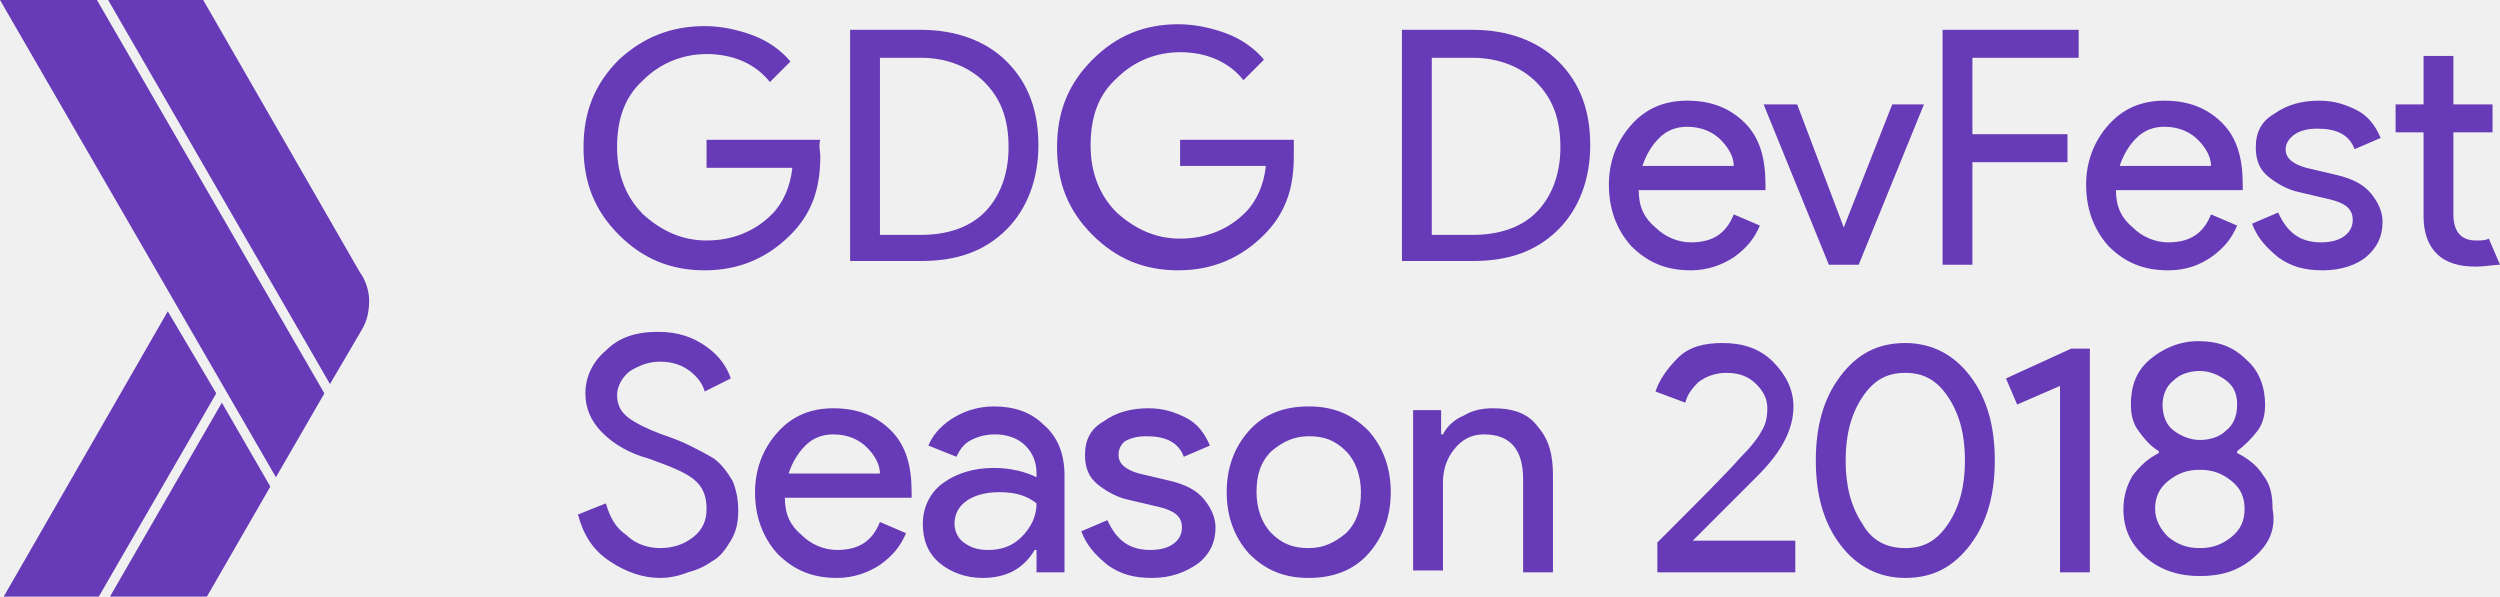
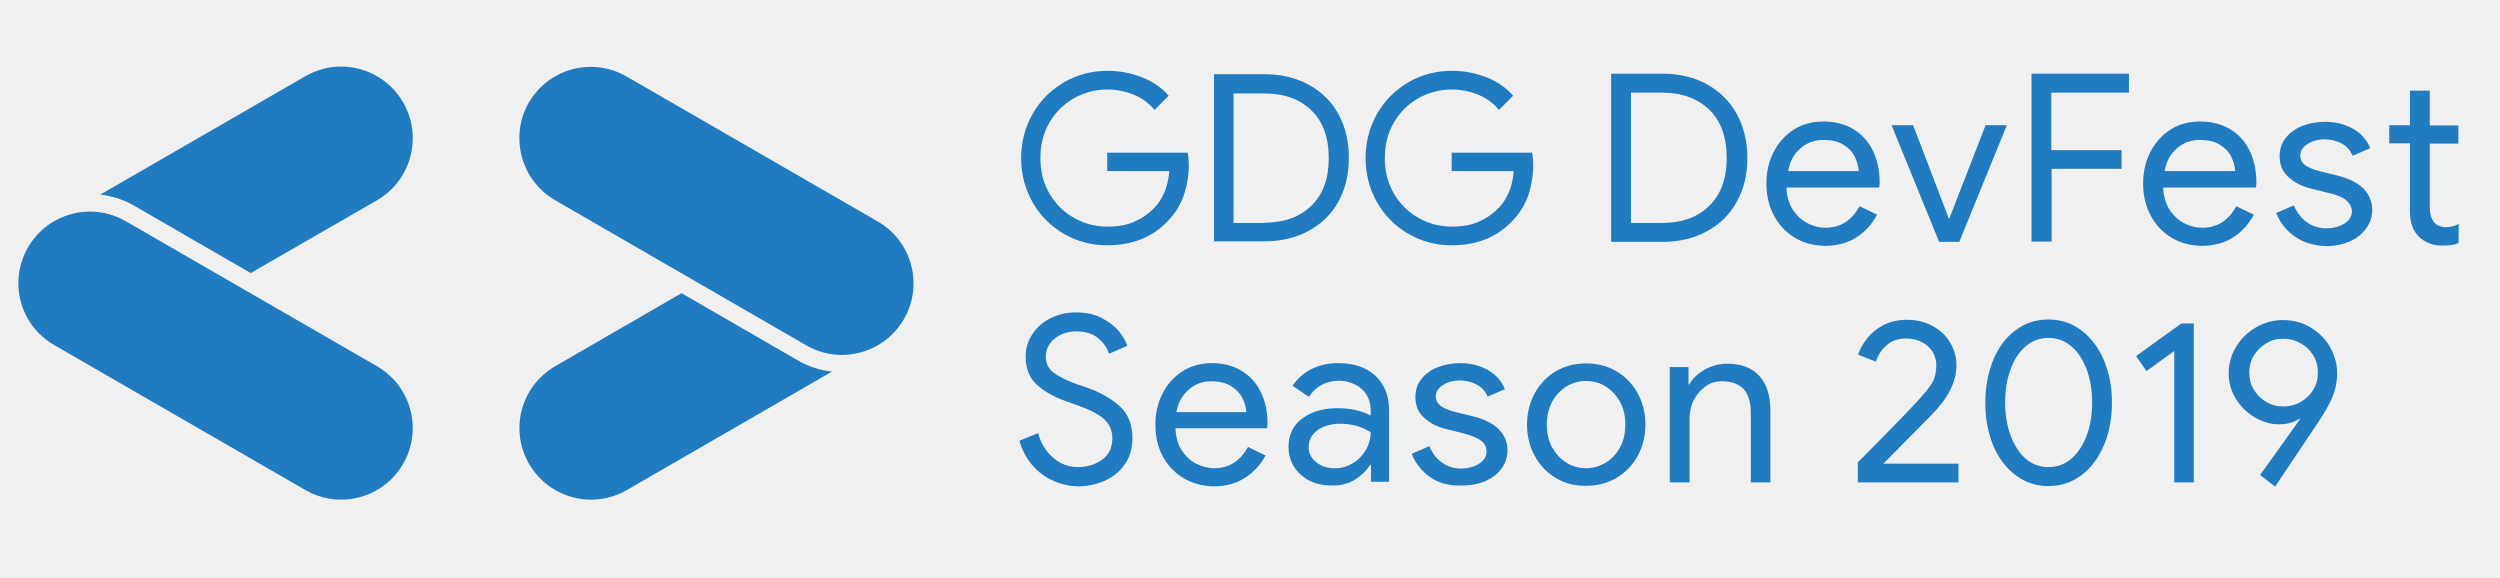
- <svg xmlns="http://www.w3.org/2000/svg" id="Layer_4" width="134.1" height="32">
-   <style>.st0{fill:#673ab7}</style>
-   <g id="XMLID_261_">
-     <path id="XMLID_259_" d="M5.2 0H0l14.8 25.6 2.6-4.5z" class="st0" />
-     <path id="XMLID_258_" d="M19.3 14.6L10.9 0H5.8l11.9 20.6 1.7-2.9c.3-.5.4-1 .4-1.6 0-.5-.2-1.1-.5-1.5z" class="st0" />
-     <path id="XMLID_257_" d="M9 16.7L.2 32h5.1l6.3-10.9z" class="st0" />
-     <path id="XMLID_256_" d="M11.9 21.6L5.9 32h5.2l3.4-5.9z" class="st0" />
+ <svg xmlns="http://www.w3.org/2000/svg" version="1.1" x="0px" y="0px" viewBox="0 0 882.6 203.8" style="enable-background:new 0 0 882.6 203.8;" xml:space="preserve">
+   <style type="text/css">
+ 	.st0{display:none;fill:#4C4C4D;}
+ 	.st1{fill:#217BC0;}
+ 	.st2{fill:#33A852;}
+ 	.st3{fill:#EA4435;}
+ 	.st4{fill:#F9BC15;}
+ 	.st5{fill:#FFFFFF;}
+ </style>
+   <g id="Layer_1">
+     <rect x="-56.2" y="-162.7" class="st0" width="1024" height="550" />
+     <g>
+       <path class="st1" d="M142.3,163.8c-4.7,8.1-13.2,12.6-21.9,12.6c-4.3,0-8.6-1.1-12.6-3.4l-88.7-51.2c-12.1-7-16.2-22.4-9.2-34.5    c4.7-8.1,13.2-12.6,21.9-12.6c4.3,0,8.6,1.1,12.6,3.4l88.7,51.2C145.2,136.3,149.3,151.7,142.3,163.8z" />
+       <path class="st1" d="M186.7,36.2c4.7-8.1,13.2-12.6,21.9-12.6c4.3,0,8.6,1.1,12.6,3.4l88.7,51.2c12.1,7,16.2,22.4,9.2,34.5    c-4.7,8.1-13.2,12.6-21.9,12.6c-4.3,0-8.6-1.1-12.6-3.4L196,70.7C183.9,63.7,179.8,48.2,186.7,36.2z" />
+       <path class="st1" d="M133.1,70.7L88.5,96.4l-41-23.7c-3.7-2.2-7.9-3.5-12.1-4l72.4-41.8c4-2.3,8.3-3.4,12.6-3.4    c8.7,0,17.2,4.5,21.9,12.6C149.3,48.2,145.2,63.7,133.1,70.7z" />
+       <path class="st1" d="M196,129.3l44.6-25.8l41,23.7c3.7,2.2,7.9,3.5,12.1,4l-72.4,41.8c-4,2.3-8.3,3.4-12.6,3.4    c-8.7,0-17.2-4.5-21.9-12.6C179.8,151.7,183.9,136.3,196,129.3z" />
+     </g>
+     <g>
+       <g>
+         <path class="st1" d="M375.7,82.6c-4.7-2.7-8.4-6.4-11.1-11.1c-2.7-4.7-4.1-10-4.1-15.7c0-5.7,1.4-10.9,4.1-15.7     c2.7-4.7,6.5-8.4,11.1-11.1c4.7-2.7,9.8-4,15.3-4c4.3,0,8.4,0.8,12.2,2.3c3.8,1.5,7,3.7,9.4,6.5l-5,5c-1.9-2.3-4.3-4.1-7.2-5.3     c-2.9-1.2-6-1.9-9.4-1.9c-4.2,0-8.1,1-11.7,3c-3.6,2-6.5,4.8-8.7,8.5c-2.2,3.7-3.3,7.9-3.3,12.7s1.1,9,3.3,12.7     c2.2,3.7,5.1,6.5,8.7,8.5c3.6,2,7.5,3,11.6,3c4,0,7.3-0.6,9.9-1.9c2.7-1.2,5-2.9,6.9-4.9c1.4-1.5,2.6-3.4,3.5-5.6     c0.9-2.2,1.4-4.6,1.6-7.2h-21.9v-6.5h28.4c0.3,1.5,0.4,3,0.4,4.3c0,3.6-0.6,7.2-1.7,10.6c-1.2,3.4-3,6.4-5.5,9     c-5.4,5.9-12.7,8.8-21.7,8.8C385.5,86.6,380.4,85.3,375.7,82.6z" />
+         <path class="st1" d="M428.6,26.2h17.8c6,0,11.3,1.3,15.8,3.8c4.5,2.5,8,6,10.4,10.4c2.4,4.5,3.6,9.6,3.6,15.3     c0,5.8-1.2,10.9-3.6,15.3c-2.4,4.5-5.9,7.9-10.4,10.4c-4.5,2.5-9.8,3.8-15.8,3.8h-17.8V26.2z M446.4,78.6c7,0,12.5-2,16.6-6     c4.1-4,6.1-9.6,6.1-16.8c0-7.2-2-12.8-6.1-16.8c-4.1-4-9.6-6-16.6-6h-10.9v45.7H446.4z" />
+         <path class="st1" d="M497.3,82.6c-4.7-2.7-8.4-6.4-11.1-11.1c-2.7-4.7-4.1-10-4.1-15.7c0-5.7,1.4-10.9,4.1-15.7     c2.7-4.7,6.5-8.4,11.1-11.1c4.7-2.7,9.8-4,15.3-4c4.3,0,8.4,0.8,12.2,2.3c3.8,1.5,7,3.7,9.4,6.5l-5,5c-1.9-2.3-4.3-4.1-7.2-5.3     c-2.9-1.2-6-1.9-9.4-1.9c-4.2,0-8.1,1-11.7,3c-3.6,2-6.5,4.8-8.7,8.5c-2.2,3.7-3.3,7.9-3.3,12.7s1.1,9,3.3,12.7     c2.2,3.7,5.1,6.5,8.7,8.5c3.6,2,7.5,3,11.6,3c4,0,7.3-0.6,9.9-1.9c2.7-1.2,5-2.9,6.9-4.9c1.4-1.5,2.6-3.4,3.5-5.6     c0.9-2.2,1.4-4.6,1.6-7.2h-21.9v-6.5h28.4c0.3,1.5,0.4,3,0.4,4.3c0,3.6-0.6,7.2-1.7,10.6c-1.2,3.4-3,6.4-5.5,9     c-5.4,5.9-12.7,8.8-21.7,8.8C507.1,86.6,502,85.3,497.3,82.6z" />
+       </g>
+       <g>
+         <path class="st1" d="M568.8,26h18c6.1,0,11.4,1.3,15.9,3.8c4.5,2.5,8,6,10.5,10.5c2.4,4.5,3.7,9.6,3.7,15.4     c0,5.8-1.2,11-3.7,15.4c-2.4,4.5-5.9,8-10.5,10.5c-4.5,2.5-9.8,3.8-15.9,3.8h-18V26z M586.8,78.7c7,0,12.6-2,16.7-6.1     c4.1-4,6.1-9.7,6.1-16.9c0-7.2-2-12.9-6.1-16.9c-4.1-4-9.7-6.1-16.7-6.1h-11v46H586.8z" />
+         <path class="st1" d="M633.6,83.9c-3.1-1.9-5.6-4.5-7.3-7.8c-1.8-3.3-2.7-7.1-2.7-11.3c0-4,0.8-7.6,2.5-11c1.7-3.3,4-6,7.1-8     s6.6-2.9,10.6-2.9c4,0,7.5,0.9,10.5,2.7c3,1.8,5.3,4.3,6.9,7.6c1.6,3.3,2.4,7,2.4,11.3c0,0.8-0.1,1.3-0.2,1.7h-32.7     c0.1,3.1,0.9,5.7,2.2,7.8c1.4,2.1,3.1,3.7,5.2,4.8c2.1,1.1,4.2,1.6,6.4,1.6c5.2,0,9.2-2.5,12-7.6l6.2,3c-1.8,3.3-4.2,6-7.3,8     c-3.1,2-6.9,3-11.2,3C640.3,86.7,636.7,85.8,633.6,83.9z M656.2,60.3c-0.1-1.7-0.6-3.3-1.4-5c-0.8-1.7-2.2-3.1-4-4.2     c-1.9-1.2-4.2-1.7-7.1-1.7c-3.1,0-5.8,1-8.1,3c-2.3,2-3.7,4.6-4.3,8H656.2z" />
+         <path class="st1" d="M667.8,44.2h7.6L688,77.1h0.2L701,44.2h7.5l-16.8,41.2h-7.1L667.8,44.2z" />
+         <path class="st1" d="M717.2,26h34.4v6.7h-27.4V53H749v6.6h-24.7v25.7h-7.1V26z" />
+         <path class="st1" d="M766.6,83.9c-3.1-1.9-5.6-4.5-7.3-7.8c-1.8-3.3-2.7-7.1-2.7-11.3c0-4,0.8-7.6,2.5-11c1.7-3.3,4-6,7.1-8     c3.1-2,6.6-2.9,10.6-2.9s7.5,0.9,10.5,2.7c3,1.8,5.3,4.3,6.9,7.6c1.6,3.3,2.4,7,2.4,11.3c0,0.8-0.1,1.3-0.2,1.7h-32.7     c0.1,3.1,0.9,5.7,2.2,7.8c1.4,2.1,3.1,3.7,5.2,4.8c2.1,1.1,4.2,1.6,6.4,1.6c5.2,0,9.2-2.5,12-7.6l6.2,3c-1.8,3.3-4.2,6-7.3,8     s-6.9,3-11.2,3C773.3,86.7,769.7,85.8,766.6,83.9z M789.1,60.3c-0.1-1.7-0.6-3.3-1.4-5s-2.2-3.1-4-4.2c-1.9-1.2-4.2-1.7-7.1-1.7     c-3.1,0-5.8,1-8.1,3c-2.3,2-3.7,4.6-4.3,8H789.1z" />
+         <path class="st1" d="M810,83.4c-3-2.2-5.2-5-6.4-8.2l6.2-2.7c1.1,2.6,2.7,4.6,4.7,6c2,1.4,4.2,2.1,6.6,2.1c2.7,0,4.9-0.6,6.6-1.7     s2.6-2.6,2.6-4.2c0-1.6-0.7-2.9-2-4c-1.3-1.1-3.5-2-6.7-2.7l-5.6-1.4c-3.1-0.7-5.7-2-7.9-3.9c-2.2-1.9-3.3-4.4-3.3-7.5     c0-2.5,0.7-4.7,2.2-6.6c1.5-1.8,3.4-3.2,5.9-4.2c2.4-0.9,5.1-1.4,8-1.4c3.5,0,6.8,0.8,9.7,2.4c2.9,1.6,5,3.9,6.2,6.9l-6.2,2.7     c-0.9-2-2.2-3.5-4-4.4c-1.8-0.9-3.8-1.4-6-1.4c-2.2,0-4.1,0.5-5.9,1.6c-1.7,1.1-2.6,2.4-2.6,4.1c0,1.4,0.6,2.6,1.7,3.4     c1.1,0.8,2.9,1.6,5.4,2.2l6.1,1.5c4.1,1.1,7.2,2.6,9.2,4.7c2,2.1,3,4.6,3,7.4c0,2.4-0.7,4.5-2.1,6.5c-1.4,1.9-3.3,3.5-5.8,4.6     s-5.3,1.7-8.5,1.7C816.8,86.7,813.1,85.6,810,83.4z" />
+         <path class="st1" d="M857.6,85.9c-1.4-0.6-2.6-1.3-3.6-2.3c-1.1-1.1-1.9-2.3-2.4-3.8c-0.5-1.4-0.8-3.1-0.8-5.1V50.6h-7.3v-6.4     h7.3V32h7v12.3h10.1v6.4h-10.1V73c0,2.4,0.5,4.1,1.4,5.3c0.9,1.2,2.4,1.9,4.3,1.9c1.7,0,3.2-0.4,4.5-1.2v6.8     c-0.9,0.3-1.7,0.6-2.5,0.7c-0.8,0.1-1.9,0.2-3.2,0.2C860.5,86.7,859,86.5,857.6,85.9z" />
+       </g>
+       <g>
+         <path class="st1" d="M371.8,169.7c-2.8-1.2-5.2-3-7.3-5.4c-2.1-2.4-3.6-5.3-4.6-8.7l6.6-2.7c0.9,3.5,2.7,6.4,5.2,8.6     c2.5,2.2,5.4,3.4,8.8,3.4c3.4,0,6.3-0.9,8.7-2.7c2.4-1.8,3.5-4.3,3.5-7.5c0-2.7-1-5-3-6.8c-2-1.8-5.3-3.4-9.8-5l-3.7-1.3     c-4.2-1.5-7.5-3.4-10.2-5.8c-2.6-2.4-3.9-5.7-3.9-10c0-2.8,0.8-5.4,2.3-7.7c1.5-2.4,3.6-4.3,6.4-5.7c2.7-1.4,5.8-2.1,9.1-2.1     c3.4,0,6.4,0.6,8.9,1.9c2.5,1.3,4.6,2.8,6.1,4.6c1.5,1.8,2.5,3.6,3.1,5.3l-6.5,2.8c-0.6-2.1-1.9-3.9-3.8-5.5     c-1.9-1.6-4.5-2.4-7.6-2.4c-3,0-5.6,0.8-7.7,2.5c-2.1,1.7-3.2,3.8-3.2,6.4c0,2.3,0.9,4.2,2.7,5.6c1.8,1.4,4.5,2.8,8.2,4.1     l3.8,1.3c5,1.8,8.9,4.1,11.7,6.8c2.8,2.7,4.2,6.4,4.2,11c0,3.8-1,6.9-2.9,9.5c-1.9,2.6-4.4,4.5-7.3,5.7s-6,1.8-9.2,1.8     C377.4,171.6,374.6,171,371.8,169.7z" />
+         <path class="st1" d="M417.8,168.8c-3.1-1.9-5.5-4.4-7.3-7.7c-1.8-3.3-2.6-7-2.6-11.2c0-3.9,0.8-7.6,2.5-10.9c1.6-3.3,4-5.9,7-7.9     c3-1.9,6.5-2.9,10.5-2.9s7.4,0.9,10.4,2.7c3,1.8,5.3,4.3,6.8,7.5c1.6,3.2,2.4,6.9,2.4,11.2c0,0.8-0.1,1.3-0.2,1.6h-32.3     c0.1,3.1,0.8,5.6,2.2,7.8c1.4,2.1,3.1,3.7,5.1,4.7c2,1,4.2,1.6,6.4,1.6c5.1,0,9.1-2.5,11.9-7.5l6.2,3c-1.8,3.3-4.2,5.9-7.3,7.9     c-3.1,2-6.8,3-11.1,3C424.4,171.6,420.8,170.6,417.8,168.8z M440,145.4c-0.1-1.6-0.6-3.3-1.4-4.9c-0.8-1.6-2.1-3-4-4.2     c-1.8-1.1-4.2-1.7-7-1.7c-3.1,0-5.7,1-8,3c-2.2,2-3.7,4.6-4.3,7.9H440z" />
+         <path class="st1" d="M462.5,169.8c-2.4-1.2-4.2-2.8-5.6-4.9c-1.3-2.1-2-4.5-2-7.1c0-4.3,1.6-7.7,4.9-10.1     c3.3-2.4,7.4-3.6,12.5-3.6c2.5,0,4.8,0.3,6.8,0.8c2,0.5,3.6,1.1,4.8,1.8v-2.1c0-2-0.5-3.7-1.5-5.3s-2.4-2.8-4.1-3.6     c-1.7-0.8-3.5-1.3-5.5-1.3c-4.6,0-8.2,1.9-10.7,5.7l-5.8-3.9c1.7-2.5,3.9-4.5,6.7-5.9c2.8-1.4,5.9-2.1,9.4-2.1     c5.6,0,10,1.5,13.2,4.5c3.2,3,4.8,7.1,4.8,12.1v25.3H484v-6h-0.3c-1.3,2.1-3.1,3.8-5.3,5.2c-2.2,1.4-4.8,2.1-7.8,2.1     S464.9,171,462.5,169.8z M477.3,163.7c2-1.1,3.6-2.7,4.8-4.7c1.2-2,1.8-4.1,1.8-6.4c-3.1-2-6.6-3-10.6-3c-3.4,0-6.2,0.8-8.2,2.3     s-3.1,3.5-3.1,5.9c0,2.2,0.9,4,2.7,5.4c1.8,1.4,3.9,2.1,6.3,2.1C473.3,165.4,475.4,164.8,477.3,163.7z" />
+         <path class="st1" d="M504.7,168.3c-3-2.2-5.1-4.9-6.3-8.1l6.2-2.7c1.1,2.6,2.6,4.5,4.6,5.9c2,1.4,4.2,2,6.5,2     c2.6,0,4.8-0.6,6.5-1.7c1.7-1.1,2.6-2.5,2.6-4.2c0-1.6-0.6-2.9-1.9-3.9c-1.3-1-3.5-1.9-6.6-2.7l-5.6-1.4c-3.1-0.7-5.7-2-7.8-3.9     c-2.2-1.9-3.2-4.3-3.2-7.4c0-2.5,0.7-4.7,2.2-6.5c1.4-1.8,3.4-3.2,5.8-4.1c2.4-0.9,5-1.4,7.9-1.4c3.5,0,6.7,0.8,9.6,2.4     c2.9,1.6,4.9,3.9,6.1,6.8l-6.1,2.6c-0.9-2-2.2-3.4-4-4.3c-1.8-0.9-3.8-1.4-5.9-1.4c-2.1,0-4.1,0.5-5.8,1.6c-1.7,1-2.6,2.4-2.6,4     c0,1.4,0.6,2.5,1.7,3.4c1.1,0.8,2.9,1.6,5.4,2.2l6.1,1.5c4,1,7.1,2.6,9.1,4.6c2,2.1,3,4.5,3,7.3c0,2.4-0.7,4.5-2,6.4     c-1.4,1.9-3.3,3.4-5.7,4.5c-2.5,1.1-5.2,1.6-8.4,1.6C511.4,171.6,507.7,170.5,504.7,168.3z" />
+         <path class="st1" d="M549.2,168.7c-3.2-1.9-5.6-4.5-7.4-7.8c-1.8-3.3-2.7-7-2.7-11c0-4,0.9-7.7,2.7-11c1.8-3.3,4.2-5.9,7.4-7.8     c3.2-1.9,6.8-2.8,10.7-2.8c4,0,7.6,0.9,10.8,2.8c3.2,1.9,5.7,4.5,7.5,7.8c1.8,3.3,2.7,7,2.7,11c0,4-0.9,7.7-2.7,11     c-1.8,3.3-4.3,5.9-7.5,7.8c-3.2,1.9-6.8,2.8-10.8,2.8C555.9,171.6,552.3,170.6,549.2,168.7z M566.8,163.4c2.1-1.3,3.8-3,5.1-5.4     c1.3-2.3,1.9-5,1.9-8.1s-0.6-5.8-1.9-8.1c-1.3-2.3-3-4.1-5.1-5.4c-2.1-1.3-4.4-1.9-6.9-1.9c-2.4,0-4.7,0.6-6.8,1.9     c-2.1,1.3-3.8,3-5.1,5.4c-1.3,2.3-1.9,5-1.9,8.1s0.6,5.8,1.9,8.1c1.3,2.3,3,4.1,5.1,5.4c2.1,1.3,4.4,1.9,6.8,1.9     C562.4,165.3,564.7,164.6,566.8,163.4z" />
+         <path class="st1" d="M589.5,129.6h6.6v6.1h0.3c1.1-2.1,3-3.8,5.4-5.2c2.5-1.4,5.1-2.1,7.9-2.1c5,0,8.8,1.4,11.4,4.3     c2.6,2.9,3.9,6.9,3.9,11.9v25.7h-6.9v-24.7c0-7.3-3.4-11-10.2-11c-2.2,0-4.2,0.6-5.9,1.9c-1.8,1.3-3.1,2.9-4.1,4.9     c-1,2-1.4,4.2-1.4,6.4v22.5h-7V129.6z" />
+         <path class="st1" d="M655.8,163.3c1.7-1.7,5.1-5.1,10.1-10.2c5-5.1,8.5-8.7,10.5-10.9c2.8-3,4.7-5.3,5.7-7c1-1.7,1.5-3.8,1.5-6.2     c0-1.6-0.4-3.2-1.2-4.6c-0.8-1.4-2-2.6-3.7-3.5s-3.5-1.4-5.8-1.4c-3,0-5.3,0.9-7.1,2.6c-1.8,1.7-3,3.6-3.5,5.6l-6.3-2.5     c0.5-1.7,1.5-3.6,3-5.5c1.4-1.9,3.3-3.5,5.7-4.8c2.4-1.3,5.2-2,8.4-2c3.4,0,6.5,0.7,9.2,2.2c2.7,1.5,4.8,3.4,6.2,5.9     c1.5,2.5,2.2,5.1,2.2,8c0,5.8-3,11.7-9.1,17.8l-16.7,16.9h26.5v6.6h-35.5V163.3z" />
+         <path class="st1" d="M711.5,167.7c-3.4-2.6-6-6.1-7.9-10.6c-1.8-4.5-2.7-9.4-2.7-14.9c0-5.5,0.9-10.4,2.7-14.9     c1.8-4.5,4.4-8,7.8-10.6c3.4-2.6,7.3-3.9,11.8-3.9c4.4,0,8.3,1.3,11.7,3.9c3.4,2.6,6,6.1,7.9,10.6c1.9,4.5,2.8,9.4,2.8,14.9     c0,5.5-0.9,10.4-2.8,14.9c-1.9,4.5-4.5,8-7.9,10.6c-3.4,2.6-7.3,3.9-11.7,3.9C718.8,171.6,714.9,170.3,711.5,167.7z M731.3,161.9     c2.3-2,4.1-4.7,5.4-8.2c1.3-3.4,1.9-7.3,1.9-11.6s-0.6-8.1-1.9-11.6c-1.3-3.4-3-6.2-5.4-8.2c-2.3-2-5-3-8.1-3c-3.1,0-5.8,1-8.1,3     c-2.3,2-4.1,4.7-5.3,8.2c-1.3,3.4-1.9,7.3-1.9,11.6s0.6,8.1,1.9,11.6c1.3,3.4,3,6.2,5.3,8.2c2.3,2,5,3,8.1,3     C726.3,164.9,729,163.9,731.3,161.9z" />
+         <path class="st1" d="M767.6,123.9l-9.8,7.1l-3.7-5.3l16-11.5h4.4v56.1h-6.9V123.9z" />
+         <path class="st1" d="M797.9,167.7L812,148l-0.2-0.2c-1.9,1.3-4.3,2-7.3,2c-2.8,0-5.6-0.8-8.4-2.4c-2.7-1.6-5-3.8-6.7-6.5     c-1.7-2.8-2.6-5.8-2.6-9.2c0-3.3,0.9-6.4,2.6-9.2c1.7-2.9,4.1-5.2,7-6.9c2.9-1.7,6.1-2.6,9.5-2.6c3.8,0,7.1,0.9,10,2.7     c2.9,1.8,5.2,4.1,6.8,7c1.6,2.9,2.4,5.9,2.4,9.1c0,3-0.6,5.9-1.8,8.7c-1.2,2.8-3,5.8-5.3,9.2l-14.8,22.1L797.9,167.7z      M812.2,141.9c1.9-1.1,3.4-2.5,4.5-4.3c1.1-1.8,1.6-3.8,1.6-6c0-2.2-0.5-4.3-1.6-6.1c-1.1-1.8-2.6-3.3-4.5-4.3     c-1.9-1.1-3.9-1.6-6.1-1.6s-4.2,0.5-6,1.6c-1.8,1.1-3.3,2.5-4.4,4.3c-1.1,1.8-1.6,3.9-1.6,6.1c0,2.2,0.5,4.2,1.6,6     c1.1,1.8,2.6,3.3,4.4,4.3c1.8,1.1,3.8,1.6,6,1.6S810.3,143,812.2,141.9z" />
+       </g>
+     </g>
  </g>
-   <g id="XMLID_1_">
-     <path d="M44 8.4c0 1.8-.5 3.1-1.6 4.2-1.2 1.2-2.7 1.9-4.6 1.9-1.8 0-3.3-.6-4.6-1.9-1.3-1.3-1.9-2.8-1.9-4.7s.6-3.4 1.9-4.7C34.5 2 36 1.4 37.8 1.4c.9 0 1.8.2 2.6.5s1.5.8 2 1.4l-1.1 1.1c-.8-1-2-1.5-3.4-1.5-1.3 0-2.5.5-3.4 1.4-1 .9-1.4 2.1-1.4 3.6s.5 2.7 1.4 3.6c1 .9 2.1 1.4 3.4 1.4 1.4 0 2.6-.5 3.5-1.4.6-.6 1-1.5 1.1-2.5h-4.6V7.5H44c-.1.3 0 .6 0 .9zM45.6 14.2V1.6h3.8c1.9 0 3.5.6 4.6 1.7 1.2 1.2 1.7 2.7 1.7 4.5s-.6 3.4-1.7 4.5c-1.2 1.2-2.7 1.7-4.6 1.7h-3.8zm1.6-1.6h2.2c1.4 0 2.6-.4 3.4-1.2.8-.8 1.3-2 1.3-3.5s-.4-2.6-1.3-3.5c-.8-.8-2-1.3-3.4-1.3h-2.2v9.5zM69.4 8.4c0 1.8-.5 3.1-1.6 4.2-1.2 1.2-2.7 1.9-4.6 1.9-1.8 0-3.3-.6-4.6-1.9-1.3-1.3-1.9-2.8-1.9-4.7s.6-3.4 1.9-4.7c1.3-1.3 2.8-1.9 4.6-1.9.9 0 1.8.2 2.6.5s1.5.8 2 1.4l-1.1 1.1c-.8-1-2-1.5-3.4-1.5-1.3 0-2.5.5-3.4 1.4-1 .9-1.4 2.1-1.4 3.6s.5 2.7 1.4 3.6c1 .9 2.1 1.4 3.4 1.4 1.4 0 2.6-.5 3.5-1.4.6-.6 1-1.5 1.1-2.5h-4.6V7.5h6.1v.9zM75.2 14.2V1.6H79c1.9 0 3.5.6 4.6 1.7 1.2 1.2 1.7 2.7 1.7 4.5s-.6 3.4-1.7 4.5C82.4 13.5 80.9 14 79 14h-3.8zm1.6-1.6H79c1.4 0 2.6-.4 3.4-1.2.8-.8 1.3-2 1.3-3.5s-.4-2.6-1.3-3.5c-.8-.8-2-1.3-3.4-1.3h-2.2v9.5zM90.7 14.5c-1.3 0-2.3-.4-3.2-1.3-.8-.9-1.2-2-1.2-3.3 0-1.2.4-2.3 1.2-3.2.8-.9 1.8-1.3 3-1.3 1.3 0 2.3.4 3.1 1.2.8.8 1.1 1.9 1.1 3.3v.3h-6.8c0 .9.3 1.5.9 2 .5.5 1.2.8 1.9.8 1.2 0 1.9-.5 2.3-1.5l1.4.6c-.3.7-.7 1.2-1.4 1.7-.6.4-1.4.7-2.3.7zM93 8.9c0-.5-.3-1-.7-1.4-.4-.4-1-.7-1.8-.7-.6 0-1.1.2-1.5.6-.4.4-.7.9-.9 1.5H93zM98.1 14.2l-3.5-8.6h1.8l2.5 6.6 2.6-6.6h1.7l-3.5 8.6h-1.6zM105.8 14.2h-1.6V1.6h7.3v1.5h-5.7v4.1h5.1v1.5h-5.1v5.5zM116.3 14.5c-1.3 0-2.3-.4-3.2-1.3-.8-.9-1.2-2-1.2-3.3 0-1.2.4-2.3 1.2-3.2.8-.9 1.8-1.3 3-1.3 1.3 0 2.3.4 3.1 1.2.8.8 1.1 1.9 1.1 3.3v.3h-6.8c0 .9.3 1.5.9 2 .5.5 1.2.8 1.9.8 1.2 0 1.9-.5 2.3-1.5l1.4.6c-.3.7-.7 1.2-1.4 1.7-.6.4-1.3.7-2.3.7zm2.3-5.6c0-.5-.3-1-.7-1.4-.4-.4-1-.7-1.8-.7-.6 0-1.1.2-1.5.6-.4.4-.7.9-.9 1.5h4.9zM124.6 14.5c-1 0-1.7-.2-2.4-.7-.6-.5-1.1-1-1.4-1.8l1.4-.6c.5 1.1 1.2 1.6 2.3 1.6.5 0 .9-.1 1.2-.3.3-.2.5-.5.5-.9 0-.6-.4-.9-1.2-1.1l-1.7-.4c-.5-.1-1.1-.4-1.6-.8s-.7-.9-.7-1.6c0-.8.3-1.4 1-1.8.7-.5 1.5-.7 2.4-.7.8 0 1.4.2 2 .5.6.3 1 .8 1.3 1.5l-1.4.6c-.3-.8-1-1.1-2-1.1-.5 0-.9.1-1.2.3-.3.2-.5.5-.5.8 0 .5.4.8 1.1 1l1.7.4c.8.2 1.4.5 1.8 1 .4.5.6 1 .6 1.5 0 .8-.3 1.4-.9 1.9-.5.4-1.3.7-2.3.7zM132.8 14.3c-.9 0-1.6-.2-2.1-.7-.5-.5-.7-1.2-.7-2V7.1h-1.5V5.6h1.5V3h1.6v2.6h2.1v1.5h-2.1v4.4c0 .9.4 1.4 1.2 1.4.3 0 .5 0 .7-.1l.6 1.4c-.3 0-.8.1-1.3.1zM35.4 31c-.9 0-1.8-.3-2.7-.9-.9-.6-1.4-1.4-1.7-2.5l1.5-.6c.2.7.5 1.3 1.1 1.7.5.5 1.2.7 1.8.7.7 0 1.3-.2 1.8-.6.5-.4.7-.9.7-1.5 0-.7-.2-1.2-.7-1.6-.5-.4-1.3-.7-2.4-1.1-1.1-.3-1.9-.8-2.5-1.4-.6-.6-.9-1.3-.9-2.1 0-.9.4-1.7 1.1-2.3.7-.7 1.6-1 2.8-1 1.1 0 1.9.3 2.6.8.7.5 1.1 1.1 1.3 1.7l-1.4.7c-.1-.4-.4-.8-.8-1.1-.4-.3-.9-.5-1.6-.5-.6 0-1.1.2-1.6.5-.4.3-.7.8-.7 1.3s.2.9.6 1.2c.4.3 1 .6 1.8.9.6.2 1.1.4 1.5.6.4.2.8.4 1.3.7.4.3.7.7 1 1.2.2.5.3 1 .3 1.6 0 .6-.1 1.1-.4 1.6-.3.5-.6.9-1 1.1-.4.3-.9.5-1.3.6-.5.2-1 .3-1.5.3zM44.9 31c-1.3 0-2.3-.4-3.2-1.3-.8-.9-1.2-2-1.2-3.3 0-1.2.4-2.3 1.2-3.2.8-.9 1.8-1.3 3-1.3 1.3 0 2.3.4 3.1 1.2.8.8 1.1 1.9 1.1 3.3v.3h-6.8c0 .9.3 1.5.9 2 .5.5 1.2.8 1.9.8 1.2 0 1.9-.5 2.3-1.5l1.4.6c-.3.7-.7 1.2-1.4 1.7-.6.4-1.4.7-2.3.7zm2.3-5.6c0-.5-.3-1-.7-1.4-.4-.4-1-.7-1.8-.7-.6 0-1.1.2-1.5.6-.4.4-.7.9-.9 1.5h4.9zM52.7 31c-.9 0-1.7-.3-2.3-.8-.6-.5-.9-1.2-.9-2.1 0-.9.4-1.7 1.1-2.2.7-.5 1.6-.8 2.7-.8.9 0 1.7.2 2.3.5v-.2c0-.6-.2-1.1-.6-1.5-.4-.4-1-.6-1.6-.6-.5 0-.9.1-1.3.3-.4.2-.6.5-.8.9l-1.5-.6c.2-.5.6-1 1.2-1.4.6-.4 1.4-.7 2.3-.7 1.1 0 2 .3 2.7 1 .7.6 1.1 1.5 1.1 2.7v5.2h-1.5v-1.2h-.1c-.6 1-1.5 1.5-2.8 1.5zm.3-1.5c.7 0 1.3-.2 1.8-.7.5-.5.8-1.1.8-1.8-.5-.4-1.1-.6-2-.6-.8 0-1.4.2-1.8.5-.4.3-.6.7-.6 1.2 0 .4.2.8.5 1 .4.3.8.4 1.3.4zM61.8 31c-1 0-1.7-.2-2.4-.7-.6-.5-1.1-1-1.4-1.8l1.4-.6c.5 1.1 1.2 1.6 2.3 1.6.5 0 .9-.1 1.2-.3.3-.2.5-.5.5-.9 0-.6-.4-.9-1.2-1.1l-1.7-.4c-.5-.1-1.1-.4-1.6-.8s-.7-.9-.7-1.6c0-.8.3-1.4 1-1.8.7-.5 1.5-.7 2.4-.7.8 0 1.4.2 2 .5.6.3 1 .8 1.3 1.5l-1.4.6c-.3-.8-1-1.1-2-1.1-.5 0-.9.1-1.2.3-.1.1-.3.3-.3.7 0 .5.4.8 1.1 1l1.7.4c.8.2 1.4.5 1.8 1 .4.5.6 1 .6 1.5 0 .8-.3 1.4-.9 1.9-.7.5-1.5.8-2.5.8zM67 23.1c.8-.9 1.9-1.3 3.2-1.3 1.3 0 2.3.4 3.2 1.3.8.9 1.2 2 1.2 3.3 0 1.3-.4 2.4-1.2 3.3-.8.9-1.9 1.3-3.2 1.3-1.3 0-2.3-.4-3.2-1.3-.8-.9-1.2-2-1.2-3.3 0-1.3.4-2.4 1.2-3.3zm1.2 5.5c.6.6 1.2.8 2 .8s1.4-.3 2-.8c.6-.6.8-1.3.8-2.2 0-.9-.3-1.7-.8-2.2-.6-.6-1.2-.8-2-.8s-1.4.3-2 .8c-.6.6-.8 1.3-.8 2.2 0 .9.3 1.7.8 2.2zM77.3 22.1v1.2h.1c.2-.4.6-.8 1.1-1 .5-.3 1-.4 1.6-.4 1.1 0 1.9.3 2.4 1 .6.7.8 1.5.8 2.6v5.2h-1.6v-5c0-1.6-.7-2.4-2.1-2.4-.7 0-1.2.3-1.6.8-.4.5-.6 1.1-.6 1.8v4.7h-1.6V22h1.5zM96.5 30.7h-7.6v-1.6c2.3-2.3 3.8-3.8 4.4-4.5.6-.6 1-1.1 1.2-1.5.2-.3.3-.7.3-1.2s-.2-.9-.6-1.3c-.4-.4-.9-.6-1.6-.6-.6 0-1.1.2-1.5.5-.4.4-.6.7-.7 1.1l-1.6-.6c.2-.6.6-1.2 1.2-1.8.6-.6 1.4-.8 2.4-.8 1.1 0 2 .3 2.7 1 .7.7 1.1 1.5 1.1 2.4 0 1.2-.6 2.4-1.9 3.7L90.8 29h5.5v1.7zM105.7 29.2c-.9 1.2-2 1.8-3.5 1.8-1.4 0-2.6-.6-3.5-1.8-.9-1.2-1.3-2.7-1.3-4.5 0-1.8.4-3.3 1.3-4.5.9-1.2 2-1.8 3.5-1.8 1.4 0 2.6.6 3.5 1.8.9 1.2 1.3 2.7 1.3 4.5 0 1.8-.4 3.3-1.3 4.5zm-3.5.2c1 0 1.7-.4 2.3-1.3.6-.9.9-2 .9-3.4s-.3-2.5-.9-3.4c-.6-.9-1.3-1.3-2.3-1.3-1 0-1.7.4-2.3 1.3-.6.9-.9 2-.9 3.4s.3 2.5.9 3.4c.5.9 1.3 1.3 2.3 1.3zM112.1 30.7h-1.6v-10l-2.3 1-.6-1.4 3.5-1.6h1v12zM120.9 29.9c-.8.7-1.7 1-2.9 1-1.1 0-2.1-.3-2.9-1-.8-.7-1.2-1.5-1.2-2.6 0-.7.2-1.3.5-1.8.4-.5.8-.9 1.4-1.2v-.1c-.5-.3-.8-.7-1.1-1.1-.3-.4-.4-.9-.4-1.4 0-1 .3-1.8 1-2.4.7-.6 1.6-1 2.6-1 1.1 0 1.9.3 2.6 1 .7.6 1 1.5 1 2.4 0 .5-.1 1-.4 1.4-.3.4-.7.8-1.1 1.1v.1c.6.3 1.1.7 1.4 1.2.4.5.5 1.1.5 1.8.2 1.1-.2 1.9-1 2.6zm-4.6-1.1c.5.4 1 .6 1.7.6s1.2-.2 1.7-.6c.5-.4.7-.9.7-1.5s-.2-1.1-.7-1.5c-.5-.4-1-.6-1.7-.6s-1.2.2-1.7.6c-.5.4-.7.9-.7 1.5s.3 1.1.7 1.5zm.3-5.7c.4.3.9.5 1.4.5.6 0 1.1-.2 1.4-.5.4-.3.6-.8.6-1.4 0-.6-.2-1-.6-1.3-.4-.3-.9-.5-1.4-.5-.6 0-1.1.2-1.4.5-.4.3-.6.8-.6 1.3 0 .6.2 1.1.6 1.4z" class="st0" />
-   </g>
+   <g id="Layer_2">
+ </g>
</svg>
